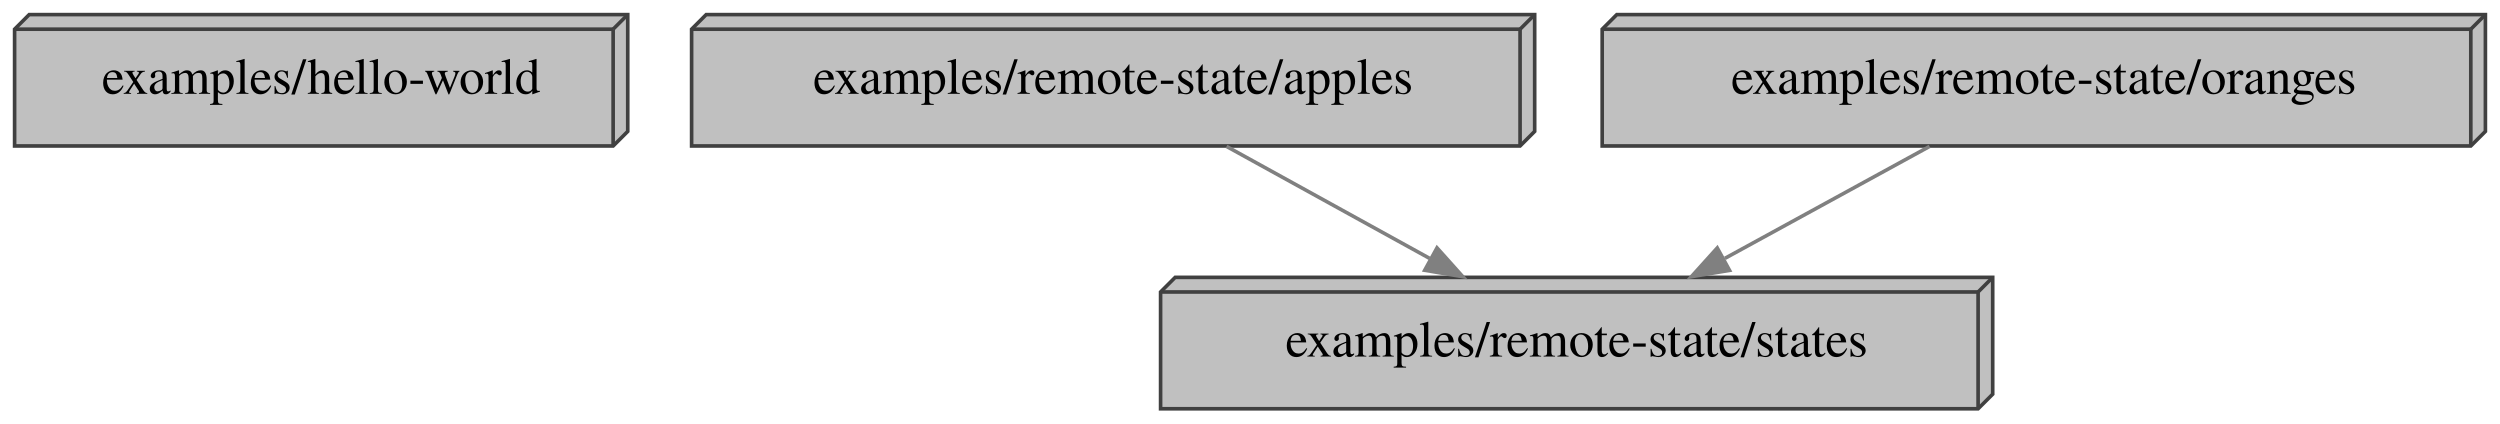
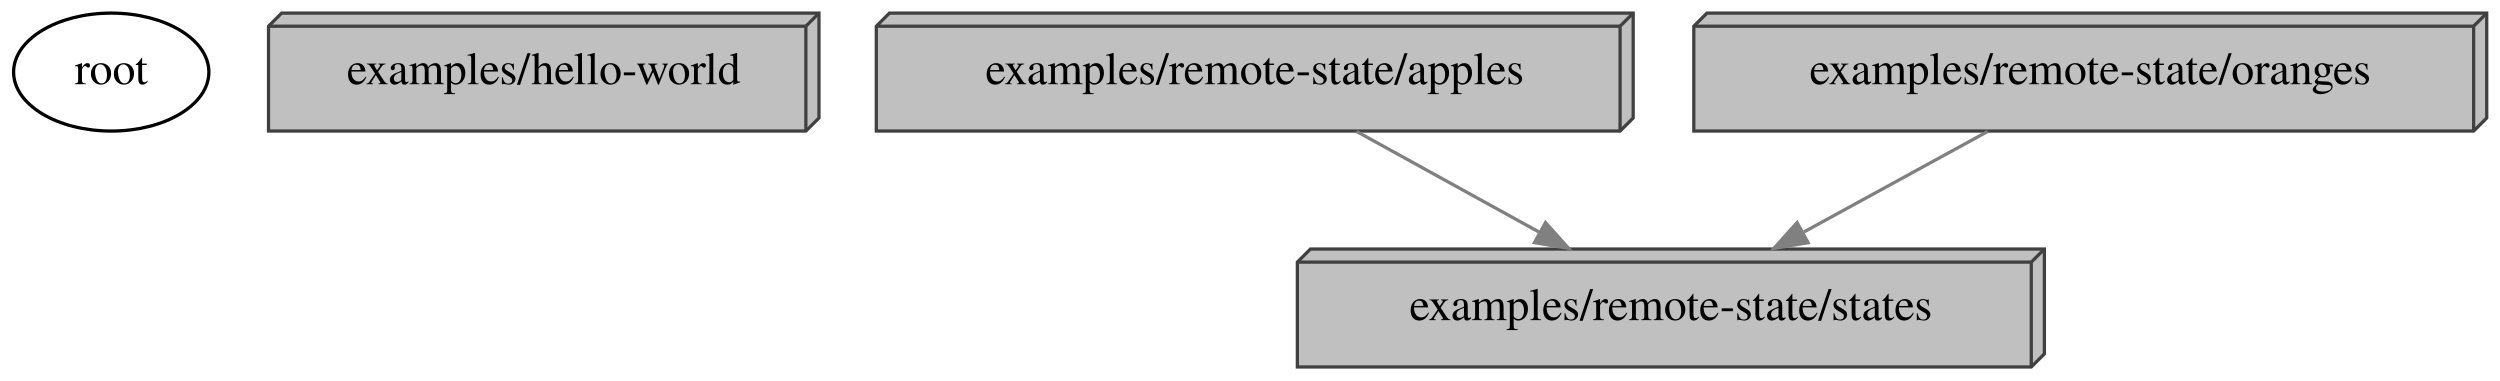
- <svg xmlns="http://www.w3.org/2000/svg" width="685pt" height="116pt" viewBox="0.00 0.00 685.00 116.00">
+ <svg xmlns="http://www.w3.org/2000/svg" width="763pt" height="116pt" viewBox="0.00 0.00 762.90 116.00">
  <g id="graph0" class="graph" transform="scale(1 1) rotate(0) translate(4 112)">
-     <polygon fill="transparent" stroke="transparent" points="-4,4 -4,-112 681,-112 681,4 -4,4" />
+     <polygon fill="transparent" stroke="transparent" points="-4,4 -4,-112 758.9,-112 758.9,4 -4,4" />
    <g id="node1" class="node">
-       <polygon fill="#c0c0c0" stroke="#404040" points="168,-108 4,-108 0,-104 0,-72 164,-72 168,-76 168,-108" />
-       <polyline fill="none" stroke="#404040" points="164,-104 0,-104 " />
-       <polyline fill="none" stroke="#404040" points="164,-104 164,-72 " />
-       <polyline fill="none" stroke="#404040" points="164,-104 168,-108 " />
-       <text text-anchor="middle" x="84" y="-86.3" font-family="Times,serif" font-size="14.00">examples/hello-world</text>
+       <ellipse fill="none" stroke="black" cx="29.9" cy="-90" rx="29.8" ry="18" />
+       <text text-anchor="middle" x="29.9" y="-86.3" font-family="Times,serif" font-size="14.00">root</text>
    </g>
    <g id="node2" class="node">
-       <polygon fill="#c0c0c0" stroke="#404040" points="416.5,-108 189.5,-108 185.5,-104 185.5,-72 412.5,-72 416.5,-76 416.5,-108" />
-       <polyline fill="none" stroke="#404040" points="412.5,-104 185.5,-104 " />
-       <polyline fill="none" stroke="#404040" points="412.5,-104 412.5,-72 " />
-       <polyline fill="none" stroke="#404040" points="412.5,-104 416.5,-108 " />
-       <text text-anchor="middle" x="301" y="-86.3" font-family="Times,serif" font-size="14.00">examples/remote-state/apples</text>
+       <polygon fill="#c0c0c0" stroke="#404040" points="245.9,-108 81.9,-108 77.9,-104 77.9,-72 241.9,-72 245.9,-76 245.9,-108" />
+       <polyline fill="none" stroke="#404040" points="241.9,-104 77.9,-104 " />
+       <polyline fill="none" stroke="#404040" points="241.9,-104 241.9,-72 " />
+       <polyline fill="none" stroke="#404040" points="241.9,-104 245.9,-108 " />
+       <text text-anchor="middle" x="161.9" y="-86.3" font-family="Times,serif" font-size="14.00">examples/hello-world</text>
    </g>
    <g id="node3" class="node">
-       <polygon fill="#c0c0c0" stroke="#404040" points="542,-36 318,-36 314,-32 314,0 538,0 542,-4 542,-36" />
-       <polyline fill="none" stroke="#404040" points="538,-32 314,-32 " />
-       <polyline fill="none" stroke="#404040" points="538,-32 538,0 " />
-       <polyline fill="none" stroke="#404040" points="538,-32 542,-36 " />
-       <text text-anchor="middle" x="428" y="-14.3" font-family="Times,serif" font-size="14.00">examples/remote-state/states</text>
+       <polygon fill="#c0c0c0" stroke="#404040" points="494.4,-108 267.4,-108 263.4,-104 263.4,-72 490.4,-72 494.4,-76 494.4,-108" />
+       <polyline fill="none" stroke="#404040" points="490.4,-104 263.4,-104 " />
+       <polyline fill="none" stroke="#404040" points="490.4,-104 490.4,-72 " />
+       <polyline fill="none" stroke="#404040" points="490.4,-104 494.4,-108 " />
+       <text text-anchor="middle" x="378.9" y="-86.3" font-family="Times,serif" font-size="14.00">examples/remote-state/apples</text>
+     </g>
+     <g id="node4" class="node">
+       <polygon fill="#c0c0c0" stroke="#404040" points="619.9,-36 395.9,-36 391.9,-32 391.9,0 615.9,0 619.9,-4 619.9,-36" />
+       <polyline fill="none" stroke="#404040" points="615.9,-32 391.9,-32 " />
+       <polyline fill="none" stroke="#404040" points="615.9,-32 615.9,0 " />
+       <polyline fill="none" stroke="#404040" points="615.9,-32 619.9,-36 " />
+       <text text-anchor="middle" x="505.9" y="-14.3" font-family="Times,serif" font-size="14.00">examples/remote-state/states</text>
    </g>
    <g id="edge1" class="edge">
-       <path fill="none" stroke="#808080" d="M332.07,-71.88C348.83,-62.64 369.71,-51.13 387.7,-41.21" />
-       <polygon fill="#808080" stroke="#808080" points="389.74,-44.08 396.81,-36.19 386.37,-37.95 389.74,-44.08" />
+       <path fill="none" stroke="#808080" d="M409.97,-71.88C426.72,-62.64 447.6,-51.13 465.6,-41.21" />
+       <polygon fill="#808080" stroke="#808080" points="467.64,-44.08 474.71,-36.19 464.26,-37.95 467.64,-44.08" />
    </g>
-     <g id="node4" class="node">
-       <polygon fill="#c0c0c0" stroke="#404040" points="677,-108 439,-108 435,-104 435,-72 673,-72 677,-76 677,-108" />
-       <polyline fill="none" stroke="#404040" points="673,-104 435,-104 " />
-       <polyline fill="none" stroke="#404040" points="673,-104 673,-72 " />
-       <polyline fill="none" stroke="#404040" points="673,-104 677,-108 " />
-       <text text-anchor="middle" x="556" y="-86.3" font-family="Times,serif" font-size="14.00">examples/remote-state/oranges</text>
+     <g id="node5" class="node">
+       <polygon fill="#c0c0c0" stroke="#404040" points="754.9,-108 516.9,-108 512.9,-104 512.9,-72 750.9,-72 754.9,-76 754.9,-108" />
+       <polyline fill="none" stroke="#404040" points="750.9,-104 512.9,-104 " />
+       <polyline fill="none" stroke="#404040" points="750.9,-104 750.9,-72 " />
+       <polyline fill="none" stroke="#404040" points="750.9,-104 754.9,-108 " />
+       <text text-anchor="middle" x="633.9" y="-86.3" font-family="Times,serif" font-size="14.00">examples/remote-state/oranges</text>
    </g>
    <g id="edge2" class="edge">
-       <path fill="none" stroke="#808080" d="M524.69,-71.88C507.8,-62.64 486.75,-51.13 468.62,-41.21" />
-       <polygon fill="#808080" stroke="#808080" points="469.89,-37.92 459.43,-36.19 466.53,-44.06 469.89,-37.92" />
+       <path fill="none" stroke="#808080" d="M602.59,-71.88C585.69,-62.64 564.65,-51.13 546.51,-41.21" />
+       <polygon fill="#808080" stroke="#808080" points="547.78,-37.92 537.33,-36.19 544.42,-44.06 547.78,-37.92" />
    </g>
  </g>
</svg>
